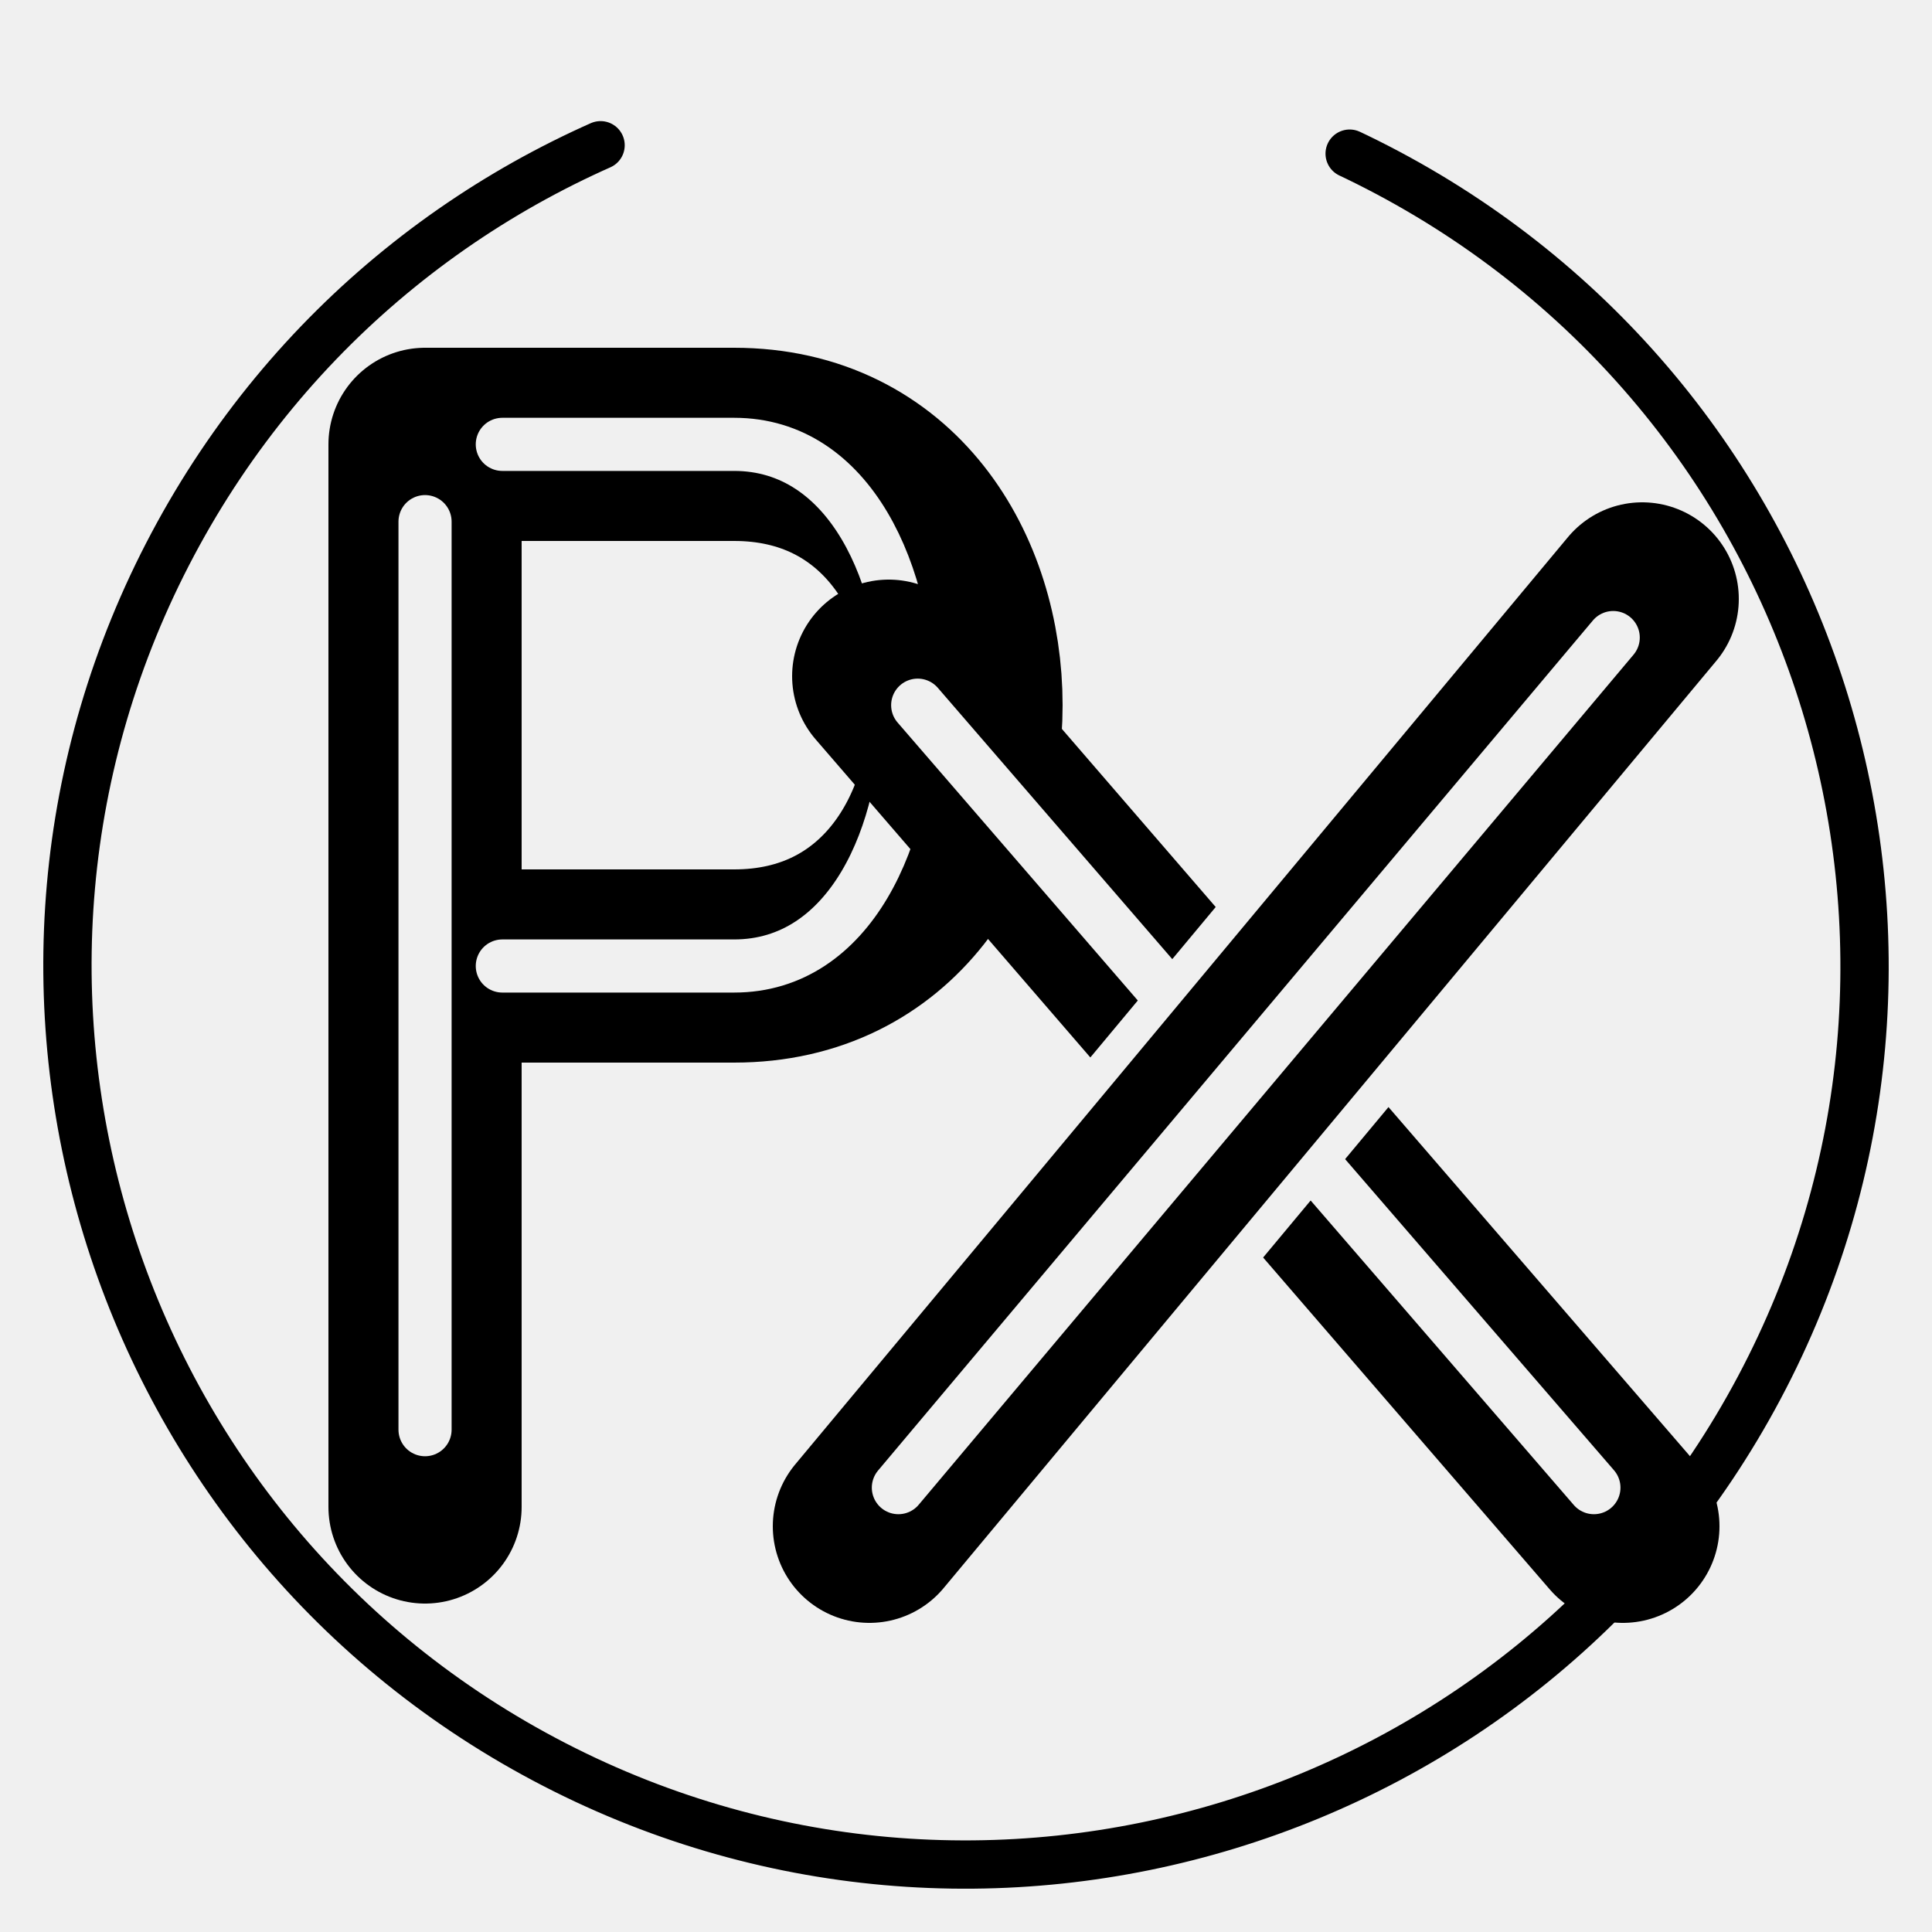
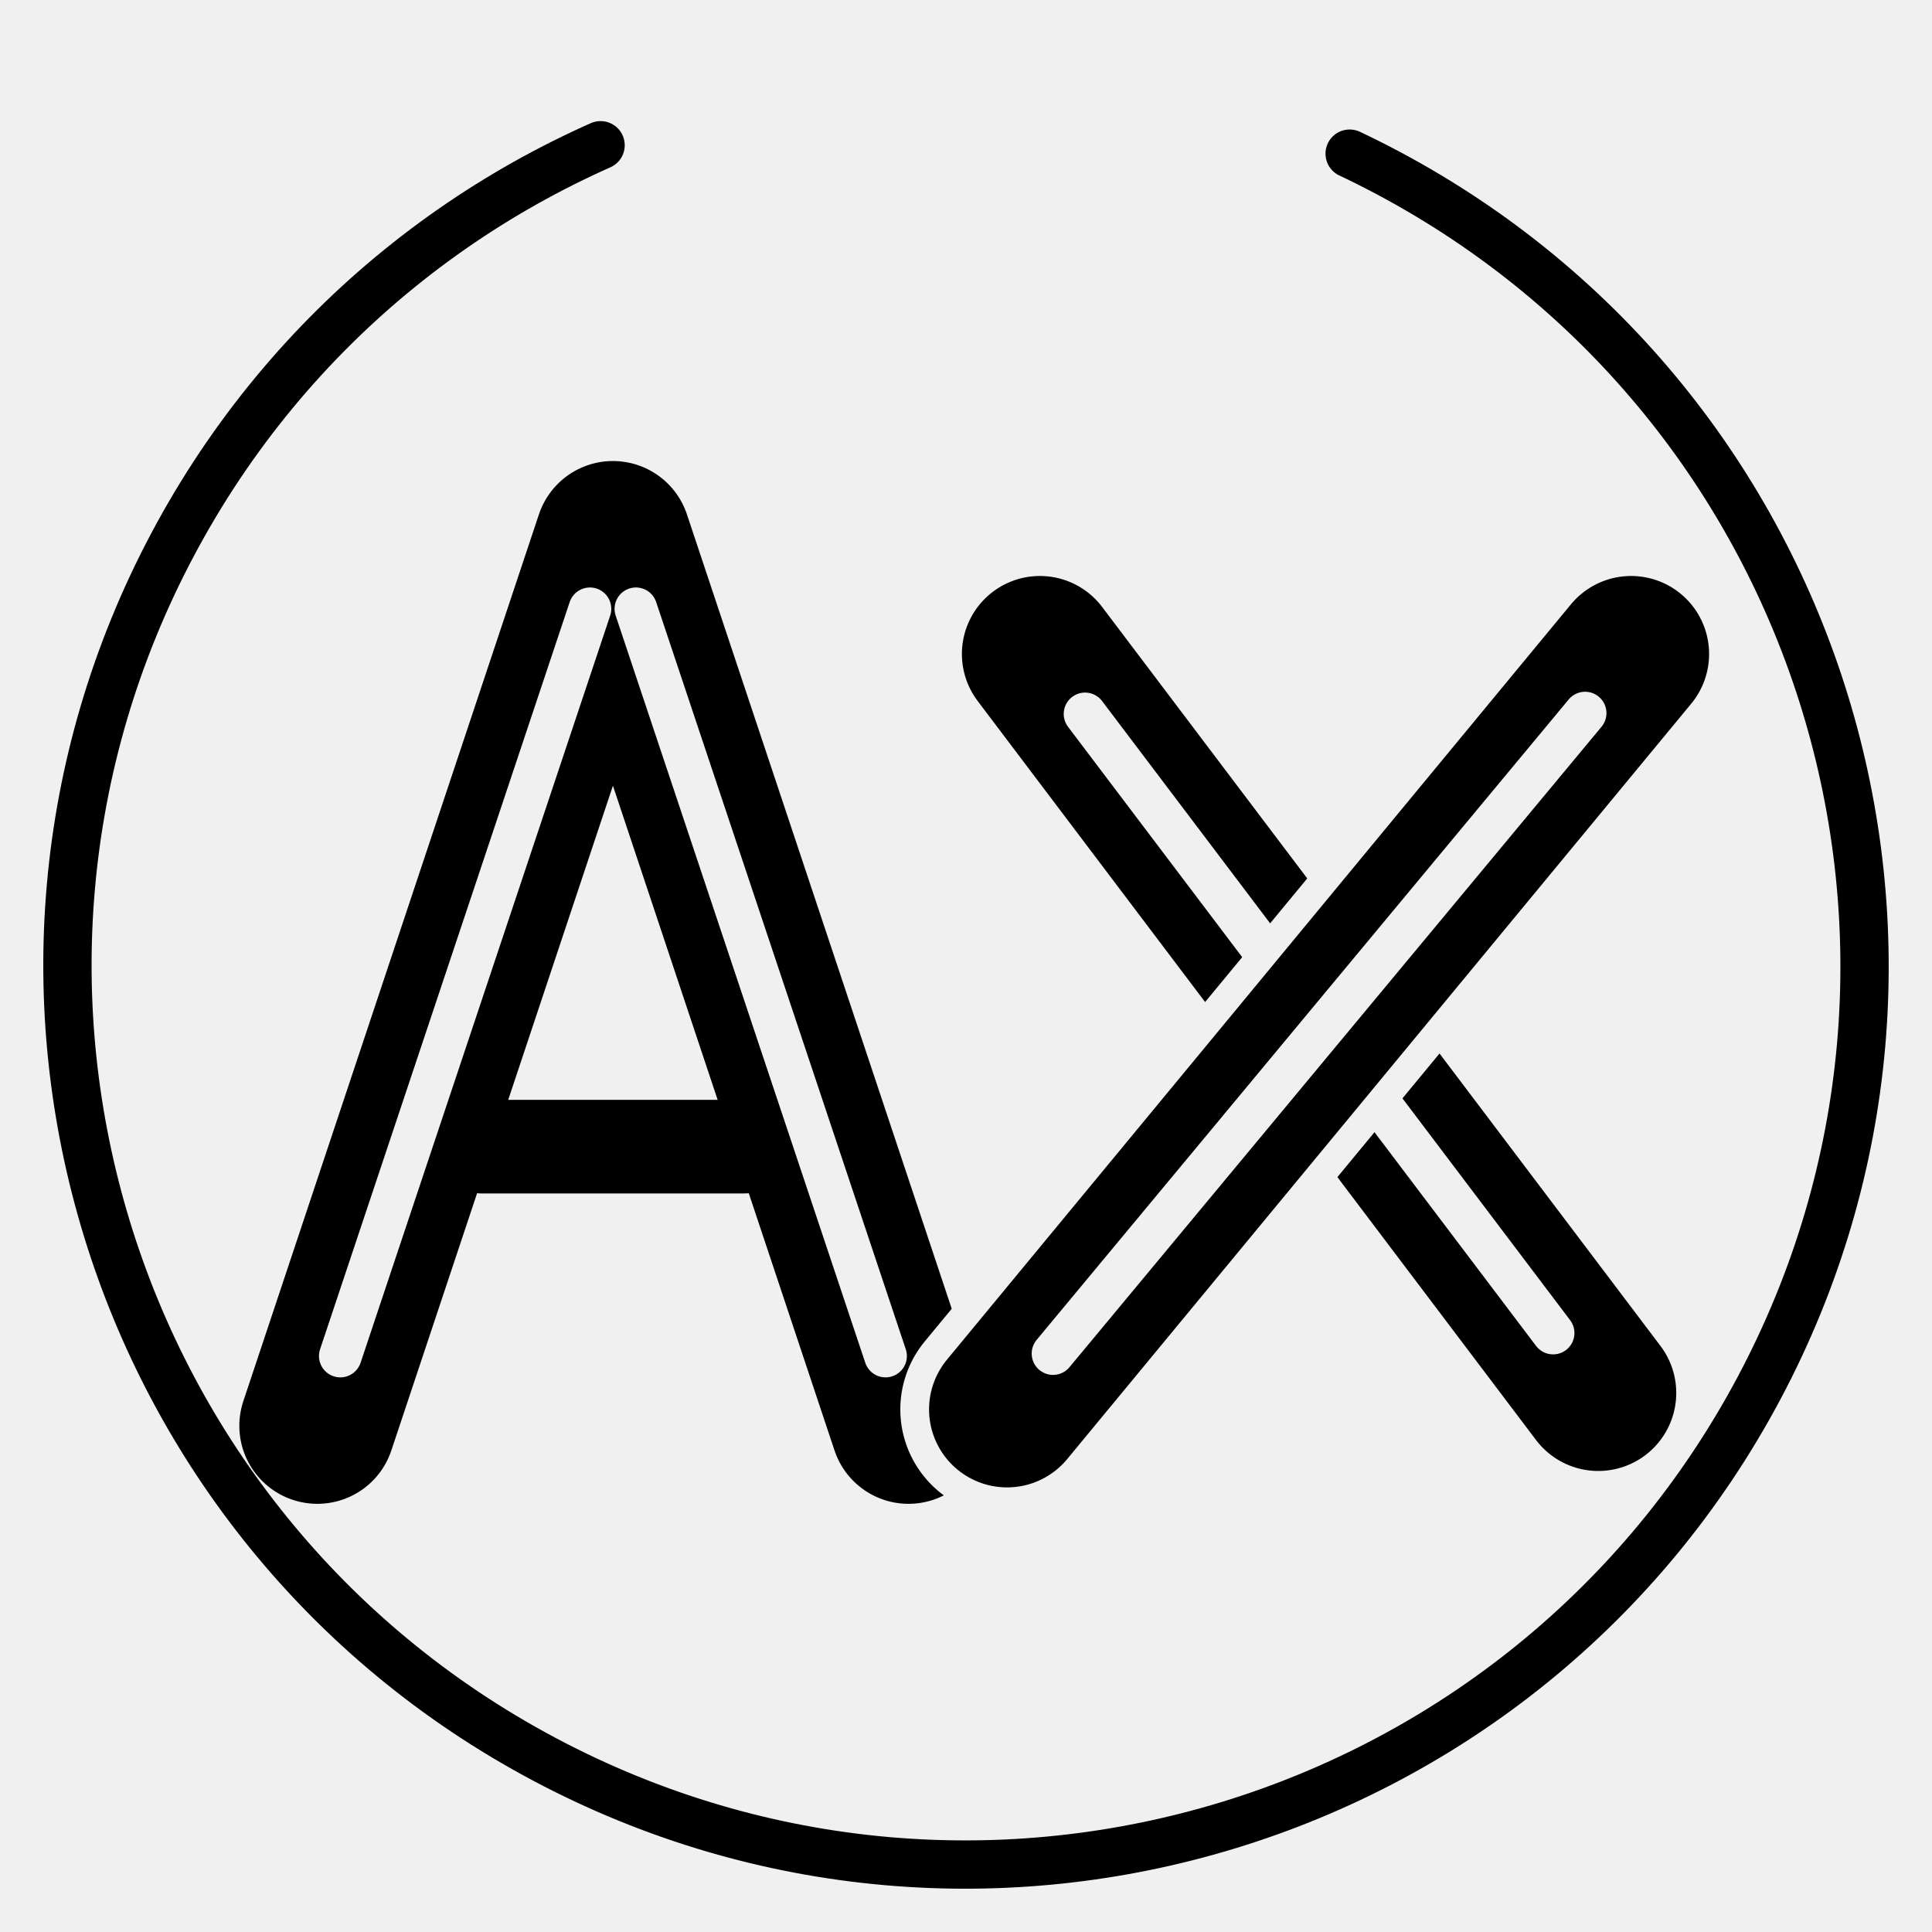
<svg xmlns="http://www.w3.org/2000/svg" viewBox="0 0 200 200" role="img" aria-label="ProduAVX">
  <defs />
  <mask id="mb" maskUnits="userSpaceOnUse" x="0" y="0" width="200" height="200">
-     <g fill="none" stroke-linecap="round" stroke-linejoin="round">
-       <path d="M44 156V46H76C108 46 108 100 76 100H44" stroke="#fff" stroke-width="20" />
-       <path d="M44 148V54M52 46H76C100 46 100 100 76 100H52" stroke="#000" stroke-width="5.5" />
-       <path d="M92 70L168 158" stroke="#fff" stroke-width="20" />
-       <path d="M95 73L165 154" stroke="#000" stroke-width="5.5" />
-       <path d="M170 62L90 158" stroke="#000" stroke-width="27" />
-       <path d="M170 62L90 158" stroke="#fff" stroke-width="20" />
-       <path d="M167 66L93 154" stroke="#000" stroke-width="5.5" />
+     <g fill="none" stroke-linecap="round" stroke-linejoin="round" transform="translate(100 100) scale(.85) translate(-103 -102)">
+       <path d="M24 158L60 50L96 158" stroke="#fff" stroke-width="19" />
+       <path d="M44 124H76" stroke="#fff" stroke-width="11.4" />
+       <path d="M26.8 149.5L57.2 58.5M62.8 58.5L93.2 149.5" stroke="#000" stroke-width="5.2" />
+       <g transform="translate(6 0)">
+         <path d="M106 64L174 154" stroke="#fff" stroke-width="19" />
+         <path d="M111.5 71.3L168.5 146.7" stroke="#000" stroke-width="5.2" />
+         <path d="M178 64L102 156" stroke="#000" stroke-width="26" />
+         <path d="M178 64L102 156" stroke="#fff" stroke-width="19" />
+         <path d="M172.4 71.2L107.6 149.2" stroke="#000" stroke-width="5.2" />
+       </g>
    </g>
  </mask>
  <circle cx="100" cy="100" r="93" fill="none" stroke="#000000" stroke-width="5" stroke-linecap="round" stroke-dasharray="500 80" transform="rotate(-62 100 100)" />
  <rect width="200" height="200" fill="#000000" mask="url(#mb)" />
</svg>
